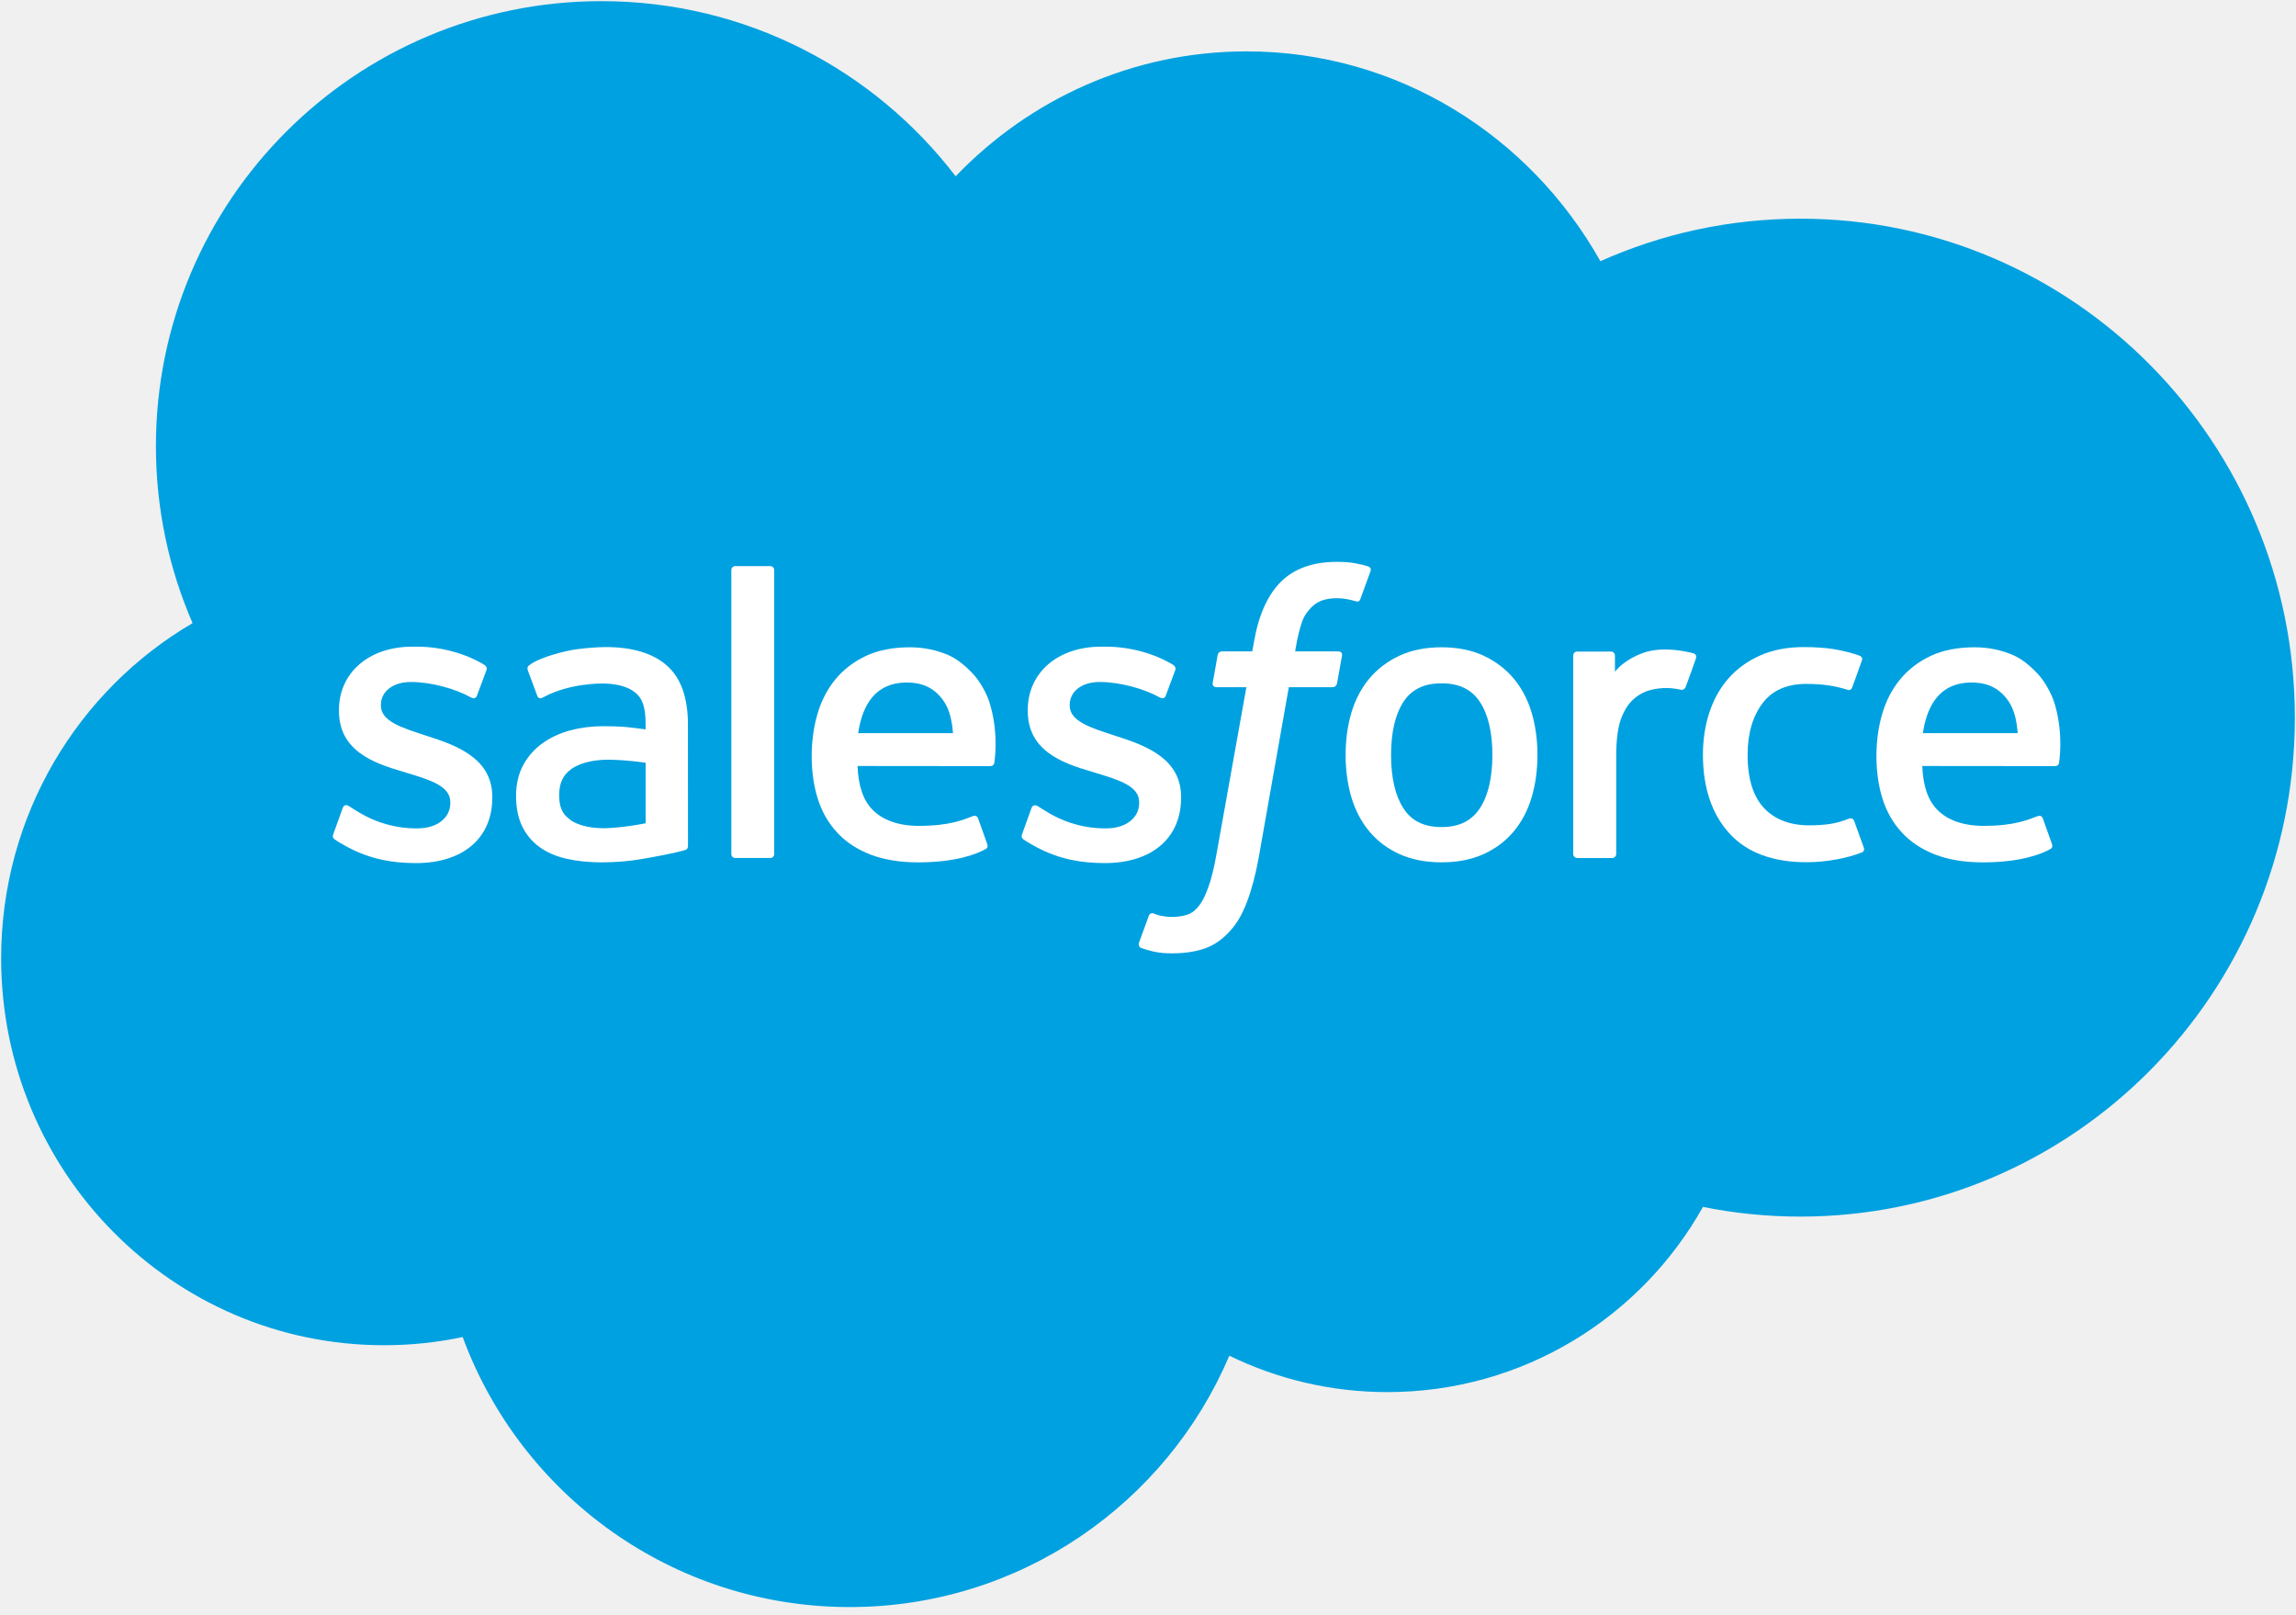
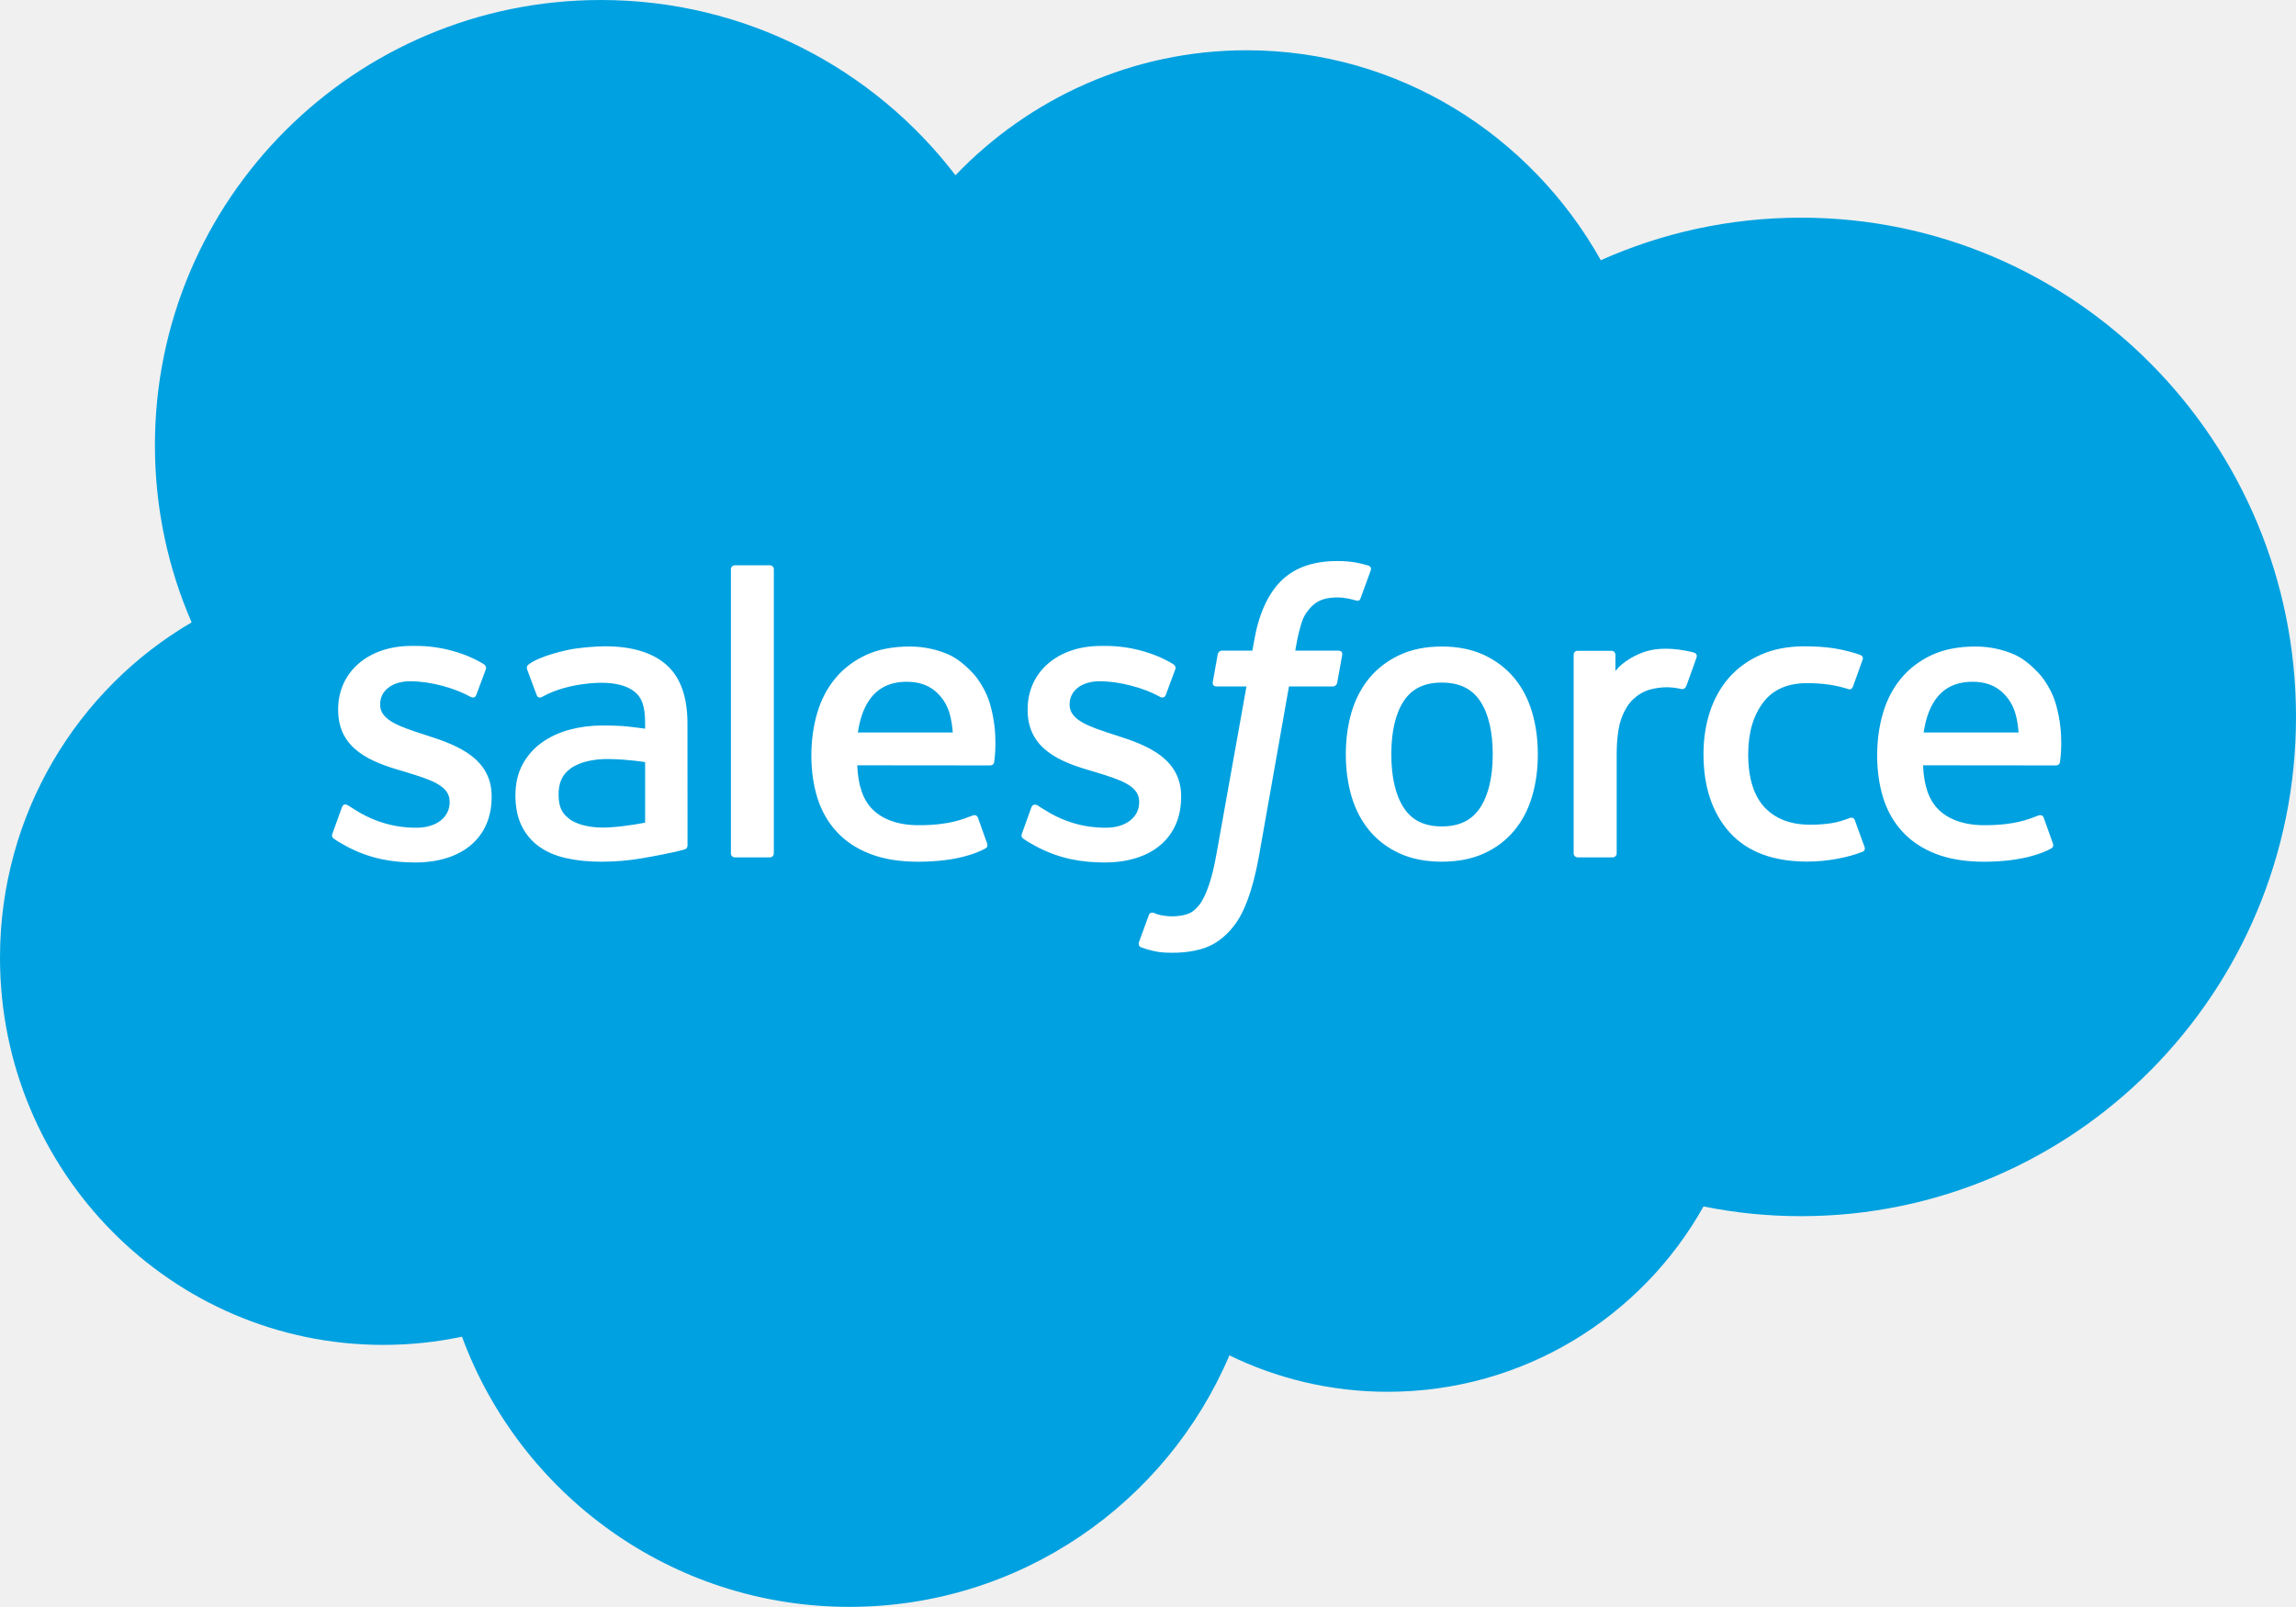
- <svg xmlns="http://www.w3.org/2000/svg" width="256px" height="180px" viewBox="0 0 256 180" version="1.1" preserveAspectRatio="xMidYMid">
-   <g>
-     <path d="M106.553,159.611 C114.801,168.205 126.284,173.535 138.984,173.535 C155.866,173.535 170.595,164.121 178.438,150.146 C185.255,153.192 192.799,154.886 200.738,154.886 C231.187,154.886 255.872,129.985 255.872,99.271 C255.872,68.552 231.187,43.652 200.738,43.652 C197.022,43.652 193.39,44.023 189.878,44.734 C182.97,32.413 169.808,24.089 154.7,24.089 C148.376,24.089 142.394,25.549 137.068,28.147 C130.066,11.677 113.752,0.128 94.739,0.128 C74.939,0.128 58.064,12.657 51.586,30.227 C48.756,29.626 45.823,29.313 42.814,29.313 C19.24,29.313 0.128,48.621 0.128,72.443 C0.128,88.407 8.715,102.345 21.473,109.803 C18.846,115.847 17.385,122.517 17.385,129.53 C17.385,156.926 39.626,179.134 67.059,179.134 C83.165,179.134 97.478,171.476 106.553,159.611" fill="#00A1E0" transform="translate(128, 89.63111) scale(1, -1) translate(-128, -89.63111) " />
-     <path d="M37.17,75.331 C37.01,74.912 37.228,74.825 37.279,74.752 C37.76,74.402 38.248,74.151 38.74,73.87 C41.349,72.486 43.811,72.081 46.387,72.081 C51.633,72.081 54.89,74.872 54.89,79.364 L54.89,79.451 C54.89,83.604 51.214,85.113 47.764,86.202 L47.316,86.348 C44.715,87.193 42.471,87.921 42.471,89.634 L42.471,89.725 C42.471,91.189 43.782,92.268 45.815,92.268 C48.074,92.268 50.755,91.517 52.482,90.563 C52.482,90.563 52.988,90.235 53.174,90.727 C53.276,90.989 54.15,93.342 54.242,93.597 C54.34,93.874 54.165,94.078 53.987,94.188 C52.016,95.386 49.291,96.206 46.471,96.206 L45.946,96.202 C41.145,96.202 37.793,93.302 37.793,89.145 L37.793,89.058 C37.793,84.675 41.491,83.255 44.955,82.264 L45.513,82.092 C48.037,81.317 50.212,80.65 50.212,78.872 L50.212,78.785 C50.212,77.16 48.799,75.95 46.518,75.95 C45.633,75.95 42.81,75.968 39.76,77.896 C39.392,78.111 39.177,78.267 38.893,78.438 C38.744,78.533 38.369,78.697 38.205,78.202 L37.17,75.331 L37.17,75.331 Z" fill="#FFFFFF" transform="translate(46.00114, 84.14354) scale(1, -1) translate(-46.00114, -84.14354) " />
-     <path d="M113.97,75.331 C113.809,74.912 114.028,74.825 114.079,74.752 C114.56,74.402 115.048,74.151 115.54,73.87 C118.148,72.486 120.611,72.081 123.187,72.081 C128.433,72.081 131.69,74.872 131.69,79.364 L131.69,79.451 C131.69,83.604 128.014,85.113 124.564,86.202 L124.116,86.348 C121.515,87.193 119.27,87.921 119.27,89.634 L119.27,89.725 C119.27,91.189 120.582,92.268 122.615,92.268 C124.874,92.268 127.555,91.517 129.282,90.563 C129.282,90.563 129.788,90.235 129.974,90.727 C130.076,90.989 130.95,93.342 131.041,93.597 C131.14,93.874 130.965,94.078 130.786,94.188 C128.815,95.386 126.09,96.206 123.271,96.206 L122.746,96.202 C117.944,96.202 114.593,93.302 114.593,89.145 L114.593,89.058 C114.593,84.675 118.29,83.255 121.755,82.264 L122.312,82.092 C124.837,81.317 127.016,80.65 127.016,78.872 L127.016,78.785 C127.016,77.16 125.598,75.95 123.318,75.95 C122.433,75.95 119.609,75.968 116.56,77.896 C116.192,78.111 115.973,78.26 115.697,78.438 C115.602,78.5 115.157,78.672 115.004,78.202 L113.97,75.331 L113.97,75.331 Z" fill="#FFFFFF" transform="translate(122.8008, 84.14354) scale(1, -1) translate(-122.8008, -84.14354) " />
-     <path d="M166.399,84.114 C166.399,81.574 165.925,79.574 164.993,78.161 C164.071,76.762 162.676,76.081 160.73,76.081 C158.781,76.081 157.393,76.758 156.486,78.161 C155.568,79.571 155.102,81.574 155.102,84.114 C155.102,86.649 155.568,88.646 156.486,90.045 C157.393,91.429 158.781,92.103 160.73,92.103 C162.676,92.103 164.071,91.429 164.996,90.045 C165.925,88.646 166.399,86.649 166.399,84.114 M170.778,88.821 C170.348,90.274 169.678,91.556 168.785,92.624 C167.892,93.695 166.763,94.555 165.422,95.181 C164.085,95.804 162.504,96.121 160.73,96.121 C158.952,96.121 157.371,95.804 156.034,95.181 C154.694,94.555 153.564,93.695 152.668,92.624 C151.779,91.553 151.109,90.27 150.675,88.821 C150.249,87.374 150.034,85.793 150.034,84.114 C150.034,82.434 150.249,80.849 150.675,79.407 C151.109,77.957 151.775,76.675 152.672,75.603 C153.564,74.532 154.697,73.676 156.034,73.068 C157.375,72.459 158.952,72.15 160.73,72.15 C162.504,72.15 164.082,72.459 165.422,73.068 C166.759,73.676 167.892,74.532 168.785,75.603 C169.678,76.671 170.348,77.953 170.778,79.407 C171.208,80.853 171.423,82.438 171.423,84.114 C171.423,85.789 171.208,87.374 170.778,88.821" fill="#FFFFFF" transform="translate(160.7283, 84.13553) scale(1, -1) translate(-160.7283, -84.13553) " />
-     <path d="M206.737,76.725 C206.592,77.151 206.18,76.991 206.18,76.991 C205.543,76.747 204.865,76.521 204.144,76.408 C203.411,76.295 202.606,76.237 201.743,76.237 C199.623,76.237 197.939,76.867 196.734,78.113 C195.524,79.359 194.846,81.374 194.854,84.099 C194.861,86.58 195.459,88.445 196.533,89.866 C197.601,91.279 199.225,92.004 201.393,92.004 C203.2,92.004 204.577,91.797 206.02,91.341 C206.02,91.341 206.366,91.192 206.53,91.644 C206.912,92.707 207.197,93.469 207.605,94.638 C207.721,94.97 207.437,95.112 207.335,95.152 C206.767,95.374 205.426,95.735 204.413,95.888 C203.466,96.033 202.359,96.11 201.127,96.11 C199.287,96.11 197.648,95.797 196.245,95.17 C194.846,94.547 193.659,93.687 192.719,92.616 C191.779,91.545 191.065,90.263 190.588,88.813 C190.114,87.367 189.874,85.778 189.874,84.099 C189.874,80.467 190.854,77.53 192.788,75.381 C194.726,73.224 197.637,72.128 201.433,72.128 C203.677,72.128 205.98,72.583 207.634,73.235 C207.634,73.235 207.951,73.388 207.812,73.756 L206.737,76.725 L206.737,76.725 Z" fill="#FFFFFF" transform="translate(198.8604, 84.11877) scale(1, -1) translate(-198.8604, -84.11877) " />
-     <path d="M214.399,86.552 C214.607,87.962 214.997,89.135 215.598,90.049 C216.505,91.437 217.889,92.199 219.835,92.199 C221.78,92.199 223.066,91.434 223.988,90.049 C224.6,89.135 224.866,87.911 224.971,86.552 L214.399,86.552 L214.399,86.552 Z M229.143,89.652 C228.771,91.055 227.849,92.472 227.245,93.12 C226.29,94.148 225.358,94.866 224.432,95.266 C223.223,95.784 221.773,96.126 220.184,96.126 C218.334,96.126 216.654,95.816 215.292,95.175 C213.926,94.534 212.778,93.66 211.878,92.57 C210.978,91.485 210.301,90.191 209.871,88.723 C209.437,87.262 209.219,85.67 209.219,83.991 C209.219,82.282 209.445,80.69 209.893,79.259 C210.344,77.816 211.066,76.544 212.042,75.492 C213.015,74.432 214.268,73.601 215.769,73.022 C217.259,72.446 219.07,72.147 221.15,72.151 C225.43,72.166 227.686,73.12 228.614,73.634 C228.778,73.725 228.935,73.885 228.738,74.344 L227.769,77.058 C227.624,77.463 227.212,77.313 227.212,77.313 C226.152,76.92 224.644,76.213 221.128,76.22 C218.829,76.224 217.124,76.902 216.057,77.962 C214.96,79.047 214.425,80.643 214.33,82.894 L229.154,82.88 C229.154,82.88 229.543,82.887 229.584,83.266 C229.598,83.426 230.094,86.312 229.143,89.652 L229.143,89.652 Z" fill="#FFFFFF" transform="translate(219.4721, 84.13846) scale(1, -1) translate(-219.4721, -84.13846) " />
-     <path d="M95.683,86.552 C95.894,87.962 96.28,89.135 96.882,90.049 C97.789,91.437 99.173,92.199 101.118,92.199 C103.064,92.199 104.35,91.434 105.275,90.049 C105.884,89.135 106.15,87.911 106.255,86.552 L95.683,86.552 L95.683,86.552 Z M110.423,89.652 C110.051,91.055 109.133,92.472 108.528,93.12 C107.574,94.148 106.641,94.866 105.716,95.266 C104.507,95.784 103.057,96.126 101.468,96.126 C99.621,96.126 97.938,95.816 96.576,95.175 C95.209,94.534 94.062,93.66 93.162,92.57 C92.262,91.485 91.585,90.191 91.155,88.723 C90.725,87.262 90.503,85.67 90.503,83.991 C90.503,82.282 90.728,80.69 91.177,79.259 C91.628,77.816 92.35,76.544 93.326,75.492 C94.299,74.432 95.552,73.601 97.053,73.022 C98.543,72.446 100.353,72.147 102.434,72.151 C106.714,72.166 108.969,73.12 109.898,73.634 C110.062,73.725 110.219,73.885 110.022,74.344 L109.057,77.058 C108.907,77.463 108.496,77.313 108.496,77.313 C107.436,76.92 105.931,76.213 102.408,76.22 C100.113,76.224 98.408,76.902 97.341,77.962 C96.244,79.047 95.708,80.643 95.614,82.894 L110.437,82.88 C110.437,82.88 110.827,82.887 110.867,83.266 C110.882,83.426 111.377,86.312 110.423,89.652 L110.423,89.652 Z" fill="#FFFFFF" transform="translate(100.7556, 84.13846) scale(1, -1) translate(-100.7556, -84.13846) " />
-     <path d="M63.642,76.819 C63.063,77.281 62.982,77.398 62.786,77.697 C62.494,78.152 62.345,78.801 62.345,79.624 C62.345,80.928 62.775,81.864 63.667,82.495 C63.656,82.491 64.942,83.606 67.966,83.566 C70.09,83.537 71.988,83.223 71.988,83.223 L71.988,76.484 L71.992,76.484 C71.992,76.484 70.108,76.079 67.988,75.952 C64.971,75.77 63.631,76.822 63.642,76.819 M69.54,87.234 C68.939,87.278 68.159,87.304 67.227,87.304 C65.955,87.304 64.727,87.143 63.576,86.834 C62.418,86.524 61.376,86.039 60.48,85.398 C59.58,84.753 58.855,83.93 58.33,82.954 C57.806,81.977 57.54,80.826 57.54,79.537 C57.54,78.225 57.765,77.085 58.217,76.152 C58.669,75.216 59.321,74.436 60.152,73.835 C60.975,73.234 61.991,72.793 63.172,72.527 C64.334,72.261 65.653,72.126 67.095,72.126 C68.615,72.126 70.13,72.25 71.598,72.502 C73.052,72.749 74.837,73.11 75.332,73.223 C75.824,73.34 76.371,73.489 76.371,73.489 C76.739,73.58 76.709,73.974 76.709,73.974 L76.702,87.529 C76.702,90.502 75.908,92.706 74.345,94.072 C72.79,95.435 70.498,96.123 67.536,96.123 C66.425,96.123 64.636,95.97 63.565,95.755 C63.565,95.755 60.327,95.129 58.993,94.087 C58.993,94.087 58.702,93.905 58.862,93.497 L59.911,90.677 C60.042,90.313 60.396,90.437 60.396,90.437 C60.396,90.437 60.509,90.48 60.64,90.557 C63.492,92.109 67.099,92.061 67.099,92.061 C68.702,92.061 69.933,91.741 70.764,91.103 C71.573,90.484 71.984,89.548 71.984,87.573 L71.984,86.947 C70.709,87.129 69.54,87.234 69.54,87.234" fill="#FFFFFF" transform="translate(67.12482, 84.12497) scale(1, -1) translate(-67.12482, -84.12497) " />
-     <path d="M189.099,94.659 C189.212,94.994 188.975,95.154 188.877,95.191 C188.626,95.289 187.365,95.555 186.392,95.617 C184.531,95.73 183.496,95.417 182.571,95.001 C181.653,94.586 180.633,93.916 180.064,93.154 L180.064,94.958 C180.064,95.209 179.886,95.409 179.638,95.409 L175.838,95.409 C175.591,95.409 175.412,95.209 175.412,94.958 L175.412,72.848 C175.412,72.6 175.616,72.396 175.864,72.396 L179.758,72.396 C180.006,72.396 180.206,72.6 180.206,72.848 L180.206,83.894 C180.206,85.376 180.37,86.856 180.698,87.784 C181.019,88.703 181.456,89.438 181.995,89.967 C182.538,90.491 183.154,90.859 183.828,91.067 C184.516,91.278 185.278,91.347 185.817,91.347 C186.593,91.347 187.445,91.147 187.445,91.147 C187.729,91.114 187.89,91.289 187.984,91.548 C188.239,92.225 188.961,94.255 189.099,94.659" fill="#FFFFFF" transform="translate(182.2705, 84.01825) scale(1, -1) translate(-182.2705, -84.01825) " />
-     <path d="M152.544,105.762 C152.07,105.907 151.64,106.006 151.079,106.111 C150.511,106.213 149.833,106.264 149.065,106.264 C146.383,106.264 144.27,105.507 142.788,104.013 C141.312,102.527 140.31,100.264 139.808,97.288 L139.625,96.286 L136.259,96.286 C136.259,96.286 135.851,96.301 135.764,95.856 L135.214,92.77 C135.174,92.479 135.301,92.293 135.695,92.293 L138.97,92.293 L135.647,73.743 C135.389,72.249 135.09,71.021 134.758,70.089 C134.434,69.171 134.117,68.482 133.724,67.979 C133.345,67.498 132.988,67.141 132.368,66.934 C131.858,66.762 131.268,66.682 130.623,66.682 C130.266,66.682 129.789,66.741 129.436,66.813 C129.086,66.883 128.9,66.959 128.634,67.072 C128.634,67.072 128.252,67.218 128.099,66.835 C127.978,66.518 127.104,64.118 126.999,63.822 C126.897,63.527 127.042,63.298 127.228,63.229 C127.665,63.076 127.989,62.974 128.583,62.832 C129.407,62.638 130.102,62.628 130.755,62.628 C132.117,62.628 133.363,62.821 134.394,63.192 C135.429,63.567 136.332,64.22 137.134,65.101 C137.997,66.056 138.54,67.054 139.057,68.42 C139.571,69.768 140.012,71.444 140.361,73.396 L143.702,92.293 L148.584,92.293 C148.584,92.293 148.995,92.279 149.079,92.727 L149.633,95.809 C149.669,96.104 149.546,96.286 149.148,96.286 L144.409,96.286 C144.434,96.392 144.649,98.06 145.192,99.63 C145.425,100.297 145.862,100.84 146.23,101.211 C146.595,101.576 147.014,101.834 147.473,101.984 C147.943,102.137 148.478,102.21 149.065,102.21 C149.509,102.21 149.95,102.159 150.281,102.089 C150.74,101.991 150.919,101.94 151.039,101.904 C151.524,101.758 151.589,101.9 151.684,102.133 L152.817,105.244 C152.934,105.579 152.646,105.722 152.544,105.762" fill="#FFFFFF" transform="translate(139.9046, 84.44593) scale(1, -1) translate(-139.9046, -84.44593) " />
-     <path d="M86.322,63.553 C86.322,63.306 86.143,63.105 85.896,63.105 L81.965,63.105 C81.717,63.105 81.542,63.306 81.542,63.553 L81.542,95.19 C81.542,95.437 81.717,95.638 81.965,95.638 L85.896,95.638 C86.143,95.638 86.322,95.437 86.322,95.19 L86.322,63.553 L86.322,63.553 Z" fill="#FFFFFF" transform="translate(83.93188, 79.37148) scale(1, -1) translate(-83.93188, -79.37148) " />
-   </g>
+ <svg xmlns="http://www.w3.org/2000/svg" viewBox=".5 .5 999 699.242">
+   <path fill="#00A1E0" d="M416.224 76.763c32.219-33.57 77.074-54.391 126.682-54.391 65.946 0 123.48 36.772 154.12 91.361 26.626-11.896 56.098-18.514 87.106-18.514 118.94 0 215.368 97.268 215.368 217.247 0 119.993-96.428 217.261-215.368 217.261a213.735 213.735 0 0 1-42.422-4.227c-26.981 48.128-78.397 80.646-137.412 80.646-24.705 0-48.072-5.706-68.877-15.853-27.352 64.337-91.077 109.448-165.348 109.448-77.344 0-143.261-48.939-168.563-117.574-11.057 2.348-22.513 3.572-34.268 3.572C75.155 585.74.5 510.317.5 417.262c0-62.359 33.542-116.807 83.378-145.937-10.26-23.608-15.967-49.665-15.967-77.06C67.911 87.25 154.79.5 261.948.5c62.914 0 118.827 29.913 154.276 76.263" />
+   <path fill="#FFF" d="M145.196 363.11c-.626 1.637.228 1.979.427 2.263 1.878 1.366 3.786 2.349 5.707 3.444 10.189 5.407 19.81 6.986 29.871 6.986 20.492 0 33.214-10.9 33.214-28.447v-.341c0-16.224-14.358-22.115-27.835-26.37l-1.75-.569c-10.161-3.302-18.927-6.147-18.927-12.836v-.355c0-5.721 5.123-9.934 13.064-9.934 8.823 0 19.297 2.932 26.042 6.66 0 0 1.978 1.281 2.704-.64.398-1.025 3.814-10.218 4.17-11.214.384-1.082-.299-1.879-.996-2.306-7.699-4.682-18.344-7.884-29.358-7.884l-2.049.014c-18.756 0-31.848 11.328-31.848 27.565v.342c0 17.119 14.444 22.669 27.978 26.54l2.177.669c9.862 3.031 18.358 5.635 18.358 12.58v.342c0 6.347-5.521 11.071-14.43 11.071-3.458 0-14.487-.071-26.398-7.6-1.438-.84-2.277-1.451-3.387-2.12-.583-.37-2.049-1.011-2.689.925l-4.045 11.215zm299.998 0c-.626 1.637.228 1.979.427 2.263 1.878 1.366 3.786 2.349 5.706 3.444 10.189 5.407 19.811 6.986 29.871 6.986 20.492 0 33.215-10.9 33.215-28.447v-.341c0-16.224-14.359-22.115-27.836-26.37l-1.75-.569c-10.161-3.302-18.928-6.147-18.928-12.836v-.355c0-5.721 5.123-9.934 13.064-9.934 8.823 0 19.297 2.932 26.043 6.66 0 0 1.978 1.281 2.703-.64.398-1.025 3.814-10.218 4.17-11.214.385-1.082-.299-1.879-.996-2.306-7.699-4.682-18.344-7.884-29.358-7.884l-2.05.014c-18.756 0-31.848 11.328-31.848 27.565v.342c0 17.119 14.444 22.669 27.978 26.54l2.177.669c9.862 3.031 18.373 5.635 18.373 12.58v.342c0 6.347-5.536 11.071-14.445 11.071-3.457 0-14.486-.071-26.397-7.6-1.438-.84-2.291-1.423-3.372-2.12-.371-.242-2.107-.911-2.705.925l-4.042 11.215zm204.801-34.37c0 9.919-1.85 17.731-5.493 23.253-3.601 5.465-9.051 8.126-16.649 8.126-7.613 0-13.035-2.647-16.579-8.126-3.587-5.507-5.407-13.334-5.407-23.253 0-9.904 1.82-17.703 5.407-23.168 3.544-5.407 8.966-8.04 16.579-8.04 7.599 0 13.049 2.633 16.664 8.04 3.629 5.464 5.478 13.263 5.478 23.168m17.106-18.386c-1.68-5.679-4.298-10.688-7.784-14.857-3.487-4.184-7.898-7.542-13.136-9.99-5.223-2.433-11.398-3.671-18.328-3.671-6.945 0-13.121 1.238-18.344 3.671-5.237 2.448-9.648 5.807-13.149 9.99-3.472 4.184-6.091 9.193-7.784 14.857-1.665 5.649-2.505 11.825-2.505 18.386s.84 12.751 2.505 18.386c1.693 5.664 4.298 10.674 7.799 14.857 3.486 4.184 7.912 7.528 13.135 9.904 5.236 2.377 11.398 3.586 18.344 3.586 6.93 0 13.092-1.209 18.328-3.586 5.223-2.376 9.648-5.721 13.136-9.904 3.486-4.17 6.104-9.179 7.784-14.857 1.68-5.649 2.519-11.84 2.519-18.386s-.841-12.737-2.52-18.386m140.467 47.116c-.569-1.665-2.177-1.039-2.177-1.039-2.49.954-5.138 1.836-7.955 2.277-2.861.44-6.006.669-9.379.669-8.281 0-14.856-2.462-19.566-7.329-4.725-4.867-7.372-12.736-7.344-23.381.029-9.691 2.362-16.978 6.561-22.527 4.17-5.521 10.517-8.354 18.984-8.354 7.059 0 12.438.811 18.072 2.59 0 0 1.352.583 1.992-1.181 1.494-4.156 2.604-7.13 4.198-11.698.456-1.295-.654-1.85-1.053-2.007-2.22-.868-7.457-2.276-11.413-2.874-3.7-.569-8.026-.868-12.836-.868-7.188 0-13.591 1.224-19.069 3.672-5.465 2.433-10.104 5.791-13.775 9.976-3.672 4.184-6.461 9.192-8.325 14.856-1.85 5.649-2.789 11.854-2.789 18.415 0 14.188 3.828 25.657 11.385 34.054 7.57 8.425 18.941 12.708 33.77 12.708 8.766 0 17.76-1.778 24.221-4.326 0 0 1.238-.598.697-2.034l-4.199-11.599zm29.929-38.232c.811-5.507 2.334-10.09 4.682-13.661 3.544-5.422 8.951-8.396 16.551-8.396s12.623 2.988 16.223 8.396c2.391 3.571 3.43 8.354 3.843 13.661h-41.299zm57.592-12.111c-1.451-5.479-5.052-11.015-7.414-13.548-3.729-4.013-7.371-6.816-10.986-8.382-4.725-2.021-10.389-3.358-16.593-3.358-7.229 0-13.79 1.21-19.112 3.714-5.336 2.505-9.818 5.921-13.334 10.176-3.516 4.24-6.162 9.292-7.842 15.027-1.693 5.707-2.547 11.926-2.547 18.485 0 6.675.883 12.894 2.633 18.486 1.765 5.636 4.582 10.602 8.396 14.714 3.799 4.142 8.695 7.387 14.558 9.648 5.821 2.249 12.894 3.416 21.019 3.401 16.722-.057 25.53-3.785 29.159-5.792.641-.355 1.253-.981.483-2.774l-3.785-10.603c-.568-1.579-2.177-.996-2.177-.996-4.142 1.537-10.032 4.298-23.766 4.27-8.979-.014-15.64-2.661-19.81-6.803-4.283-4.24-6.375-10.474-6.745-19.268l57.905.057s1.522-.028 1.68-1.509c.057-.624 1.993-11.895-1.722-24.945m-521.327 12.111c.825-5.507 2.334-10.09 4.682-13.661 3.543-5.422 8.951-8.396 16.55-8.396s12.623 2.988 16.237 8.396c2.376 3.571 3.415 8.354 3.828 13.661h-41.297zm57.577-12.111c-1.451-5.479-5.037-11.015-7.399-13.548-3.729-4.013-7.372-6.816-10.986-8.382-4.725-2.021-10.388-3.358-16.593-3.358-7.215 0-13.79 1.21-19.112 3.714-5.336 2.505-9.819 5.921-13.334 10.176-3.515 4.24-6.162 9.292-7.841 15.027-1.679 5.707-2.547 11.926-2.547 18.485 0 6.675.882 12.894 2.633 18.486 1.765 5.636 4.583 10.602 8.396 14.714 3.8 4.142 8.695 7.387 14.558 9.648 5.821 2.249 12.893 3.416 21.019 3.401 16.721-.057 25.53-3.785 29.159-5.792.641-.355 1.252-.981.484-2.774l-3.771-10.603c-.584-1.579-2.191-.996-2.191-.996-4.141 1.537-10.019 4.298-23.78 4.27-8.965-.014-15.625-2.661-19.795-6.803-4.284-4.24-6.375-10.474-6.746-19.268l57.905.057s1.522-.028 1.679-1.509c.055-.624 1.99-11.895-1.738-24.945m-182.738 50.026c-2.263-1.808-2.576-2.263-3.344-3.43-1.139-1.779-1.722-4.312-1.722-7.528 0-5.095 1.679-8.752 5.166-11.214-.042.015 4.981-4.34 16.792-4.184 8.296.114 15.71 1.338 15.71 1.338v26.327h.014s-7.357 1.579-15.639 2.077c-11.783.712-17.02-3.4-16.977-3.386m23.039-40.686c-2.348-.171-5.394-.271-9.037-.271-4.966 0-9.762.626-14.259 1.836-4.525 1.209-8.595 3.103-12.096 5.606a27.927 27.927 0 0 0-8.396 9.549c-2.049 3.814-3.088 8.311-3.088 13.349 0 5.123.882 9.577 2.647 13.221 1.765 3.657 4.312 6.702 7.556 9.051 3.216 2.348 7.187 4.069 11.797 5.108 4.54 1.039 9.691 1.565 15.327 1.565 5.934 0 11.854-.483 17.589-1.466 5.678-.968 12.651-2.377 14.586-2.817a146.25 146.25 0 0 0 4.056-1.039c1.438-.355 1.324-1.893 1.324-1.893l-.029-52.952c0-11.613-3.102-20.223-9.207-25.559-6.077-5.322-15.028-8.013-26.597-8.013-4.341 0-11.328.599-15.512 1.438 0 0-12.651 2.448-17.86 6.518 0 0-1.138.712-.512 2.306l4.099 11.015c.512 1.423 1.893.939 1.893.939s.441-.171.954-.47c11.143-6.062 25.231-5.877 25.231-5.877 6.262 0 11.072 1.252 14.316 3.742 3.159 2.419 4.767 6.076 4.767 13.789v2.448c-4.981-.711-9.549-1.123-9.549-1.123m467.029-29.836c.44-1.31-.484-1.936-.869-2.078-.981-.384-5.905-1.423-9.705-1.665-7.271-.441-11.312.783-14.928 2.405-3.586 1.622-7.57 4.24-9.791 7.215v-7.044c0-.982-.697-1.765-1.665-1.765h-14.843c-.967 0-1.664.782-1.664 1.765v86.366c0 .968.797 1.765 1.764 1.765h15.213a1.76 1.76 0 0 0 1.75-1.765v-43.147c0-5.792.641-11.569 1.922-15.198 1.252-3.587 2.96-6.461 5.066-8.525 2.12-2.049 4.525-3.486 7.158-4.297 2.689-.826 5.663-1.096 7.77-1.096 3.031 0 6.361.782 6.361.782 1.109.128 1.736-.555 2.105-1.565.997-2.647 3.815-10.574 4.356-12.153" />
+   <path fill="#FFF" d="M595.874 246.603c-1.85-.569-3.529-.954-5.721-1.366-2.221-.398-4.867-.598-7.869-.598-10.475 0-18.729 2.96-24.52 8.794-5.764 5.807-9.678 14.644-11.642 26.271l-.712 3.913h-13.148s-1.594-.057-1.936 1.68l-2.148 12.053c-.157 1.139.342 1.864 1.878 1.864h12.794l-12.979 72.463c-1.011 5.835-2.178 10.631-3.473 14.273-1.267 3.587-2.504 6.276-4.041 8.24-1.48 1.879-2.875 3.273-5.295 4.084-1.992.669-4.297.982-6.816.982-1.395 0-3.258-.229-4.639-.513-1.366-.271-2.092-.569-3.131-1.011 0 0-1.494-.568-2.092.926-.47 1.238-3.885 10.615-4.298 11.769-.398 1.152.171 2.049.896 2.319 1.708.598 2.974.996 5.294 1.551 3.217.755 5.934.797 8.481.797 5.322 0 10.189-.754 14.217-2.205 4.042-1.466 7.57-4.014 10.701-7.457 3.373-3.729 5.493-7.628 7.515-12.964 2.006-5.266 3.729-11.812 5.094-19.439l13.05-73.815h19.069s1.607.057 1.936-1.693l2.162-12.039c.143-1.152-.341-1.864-1.893-1.864h-18.514c.1-.412.939-6.931 3.06-13.063.911-2.604 2.618-4.725 4.056-6.177 1.424-1.423 3.06-2.433 4.854-3.017 1.835-.598 3.928-.882 6.219-.882 1.736 0 3.457.199 4.752.469 1.793.385 2.49.584 2.961.727 1.893.569 2.148.014 2.519-.896l4.426-12.153c.455-1.312-.669-1.867-1.067-2.023m-258.68 125.231c0 .968-.697 1.751-1.665 1.751h-15.355c-.968 0-1.651-.783-1.651-1.751v-123.58c0-.967.683-1.75 1.651-1.75h15.355c.968 0 1.665.783 1.665 1.75v123.58z" />
</svg>
